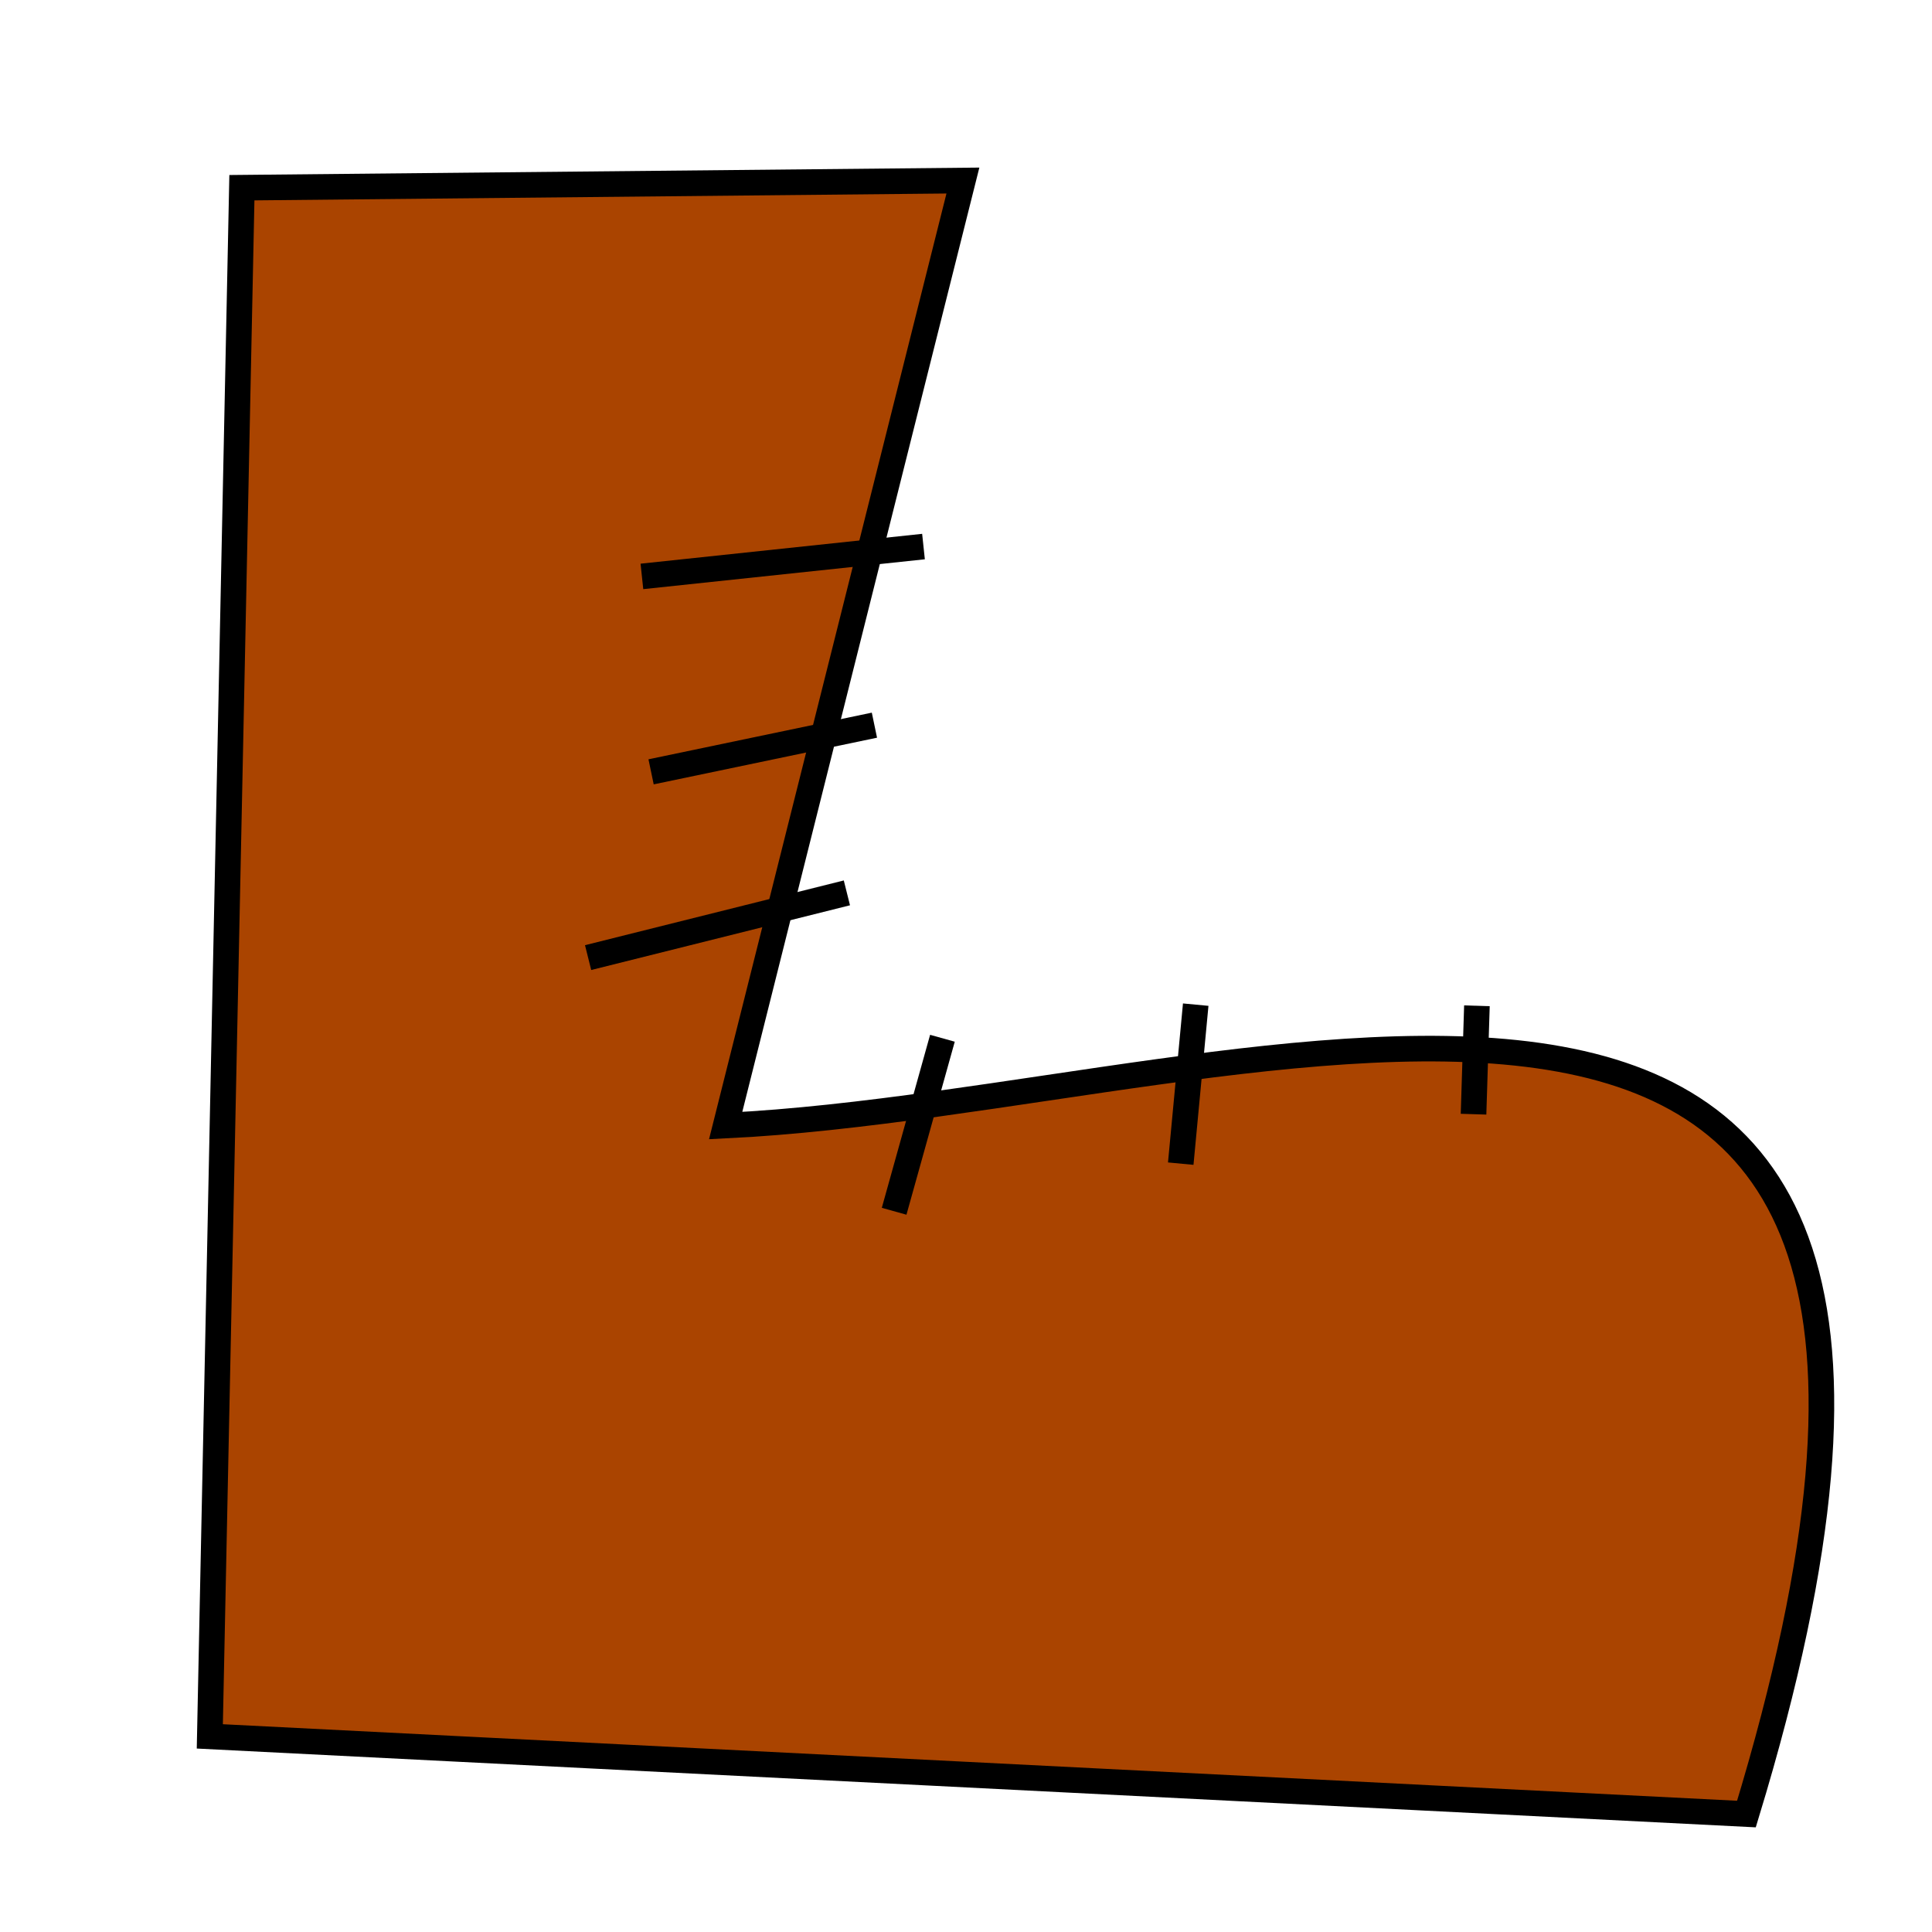
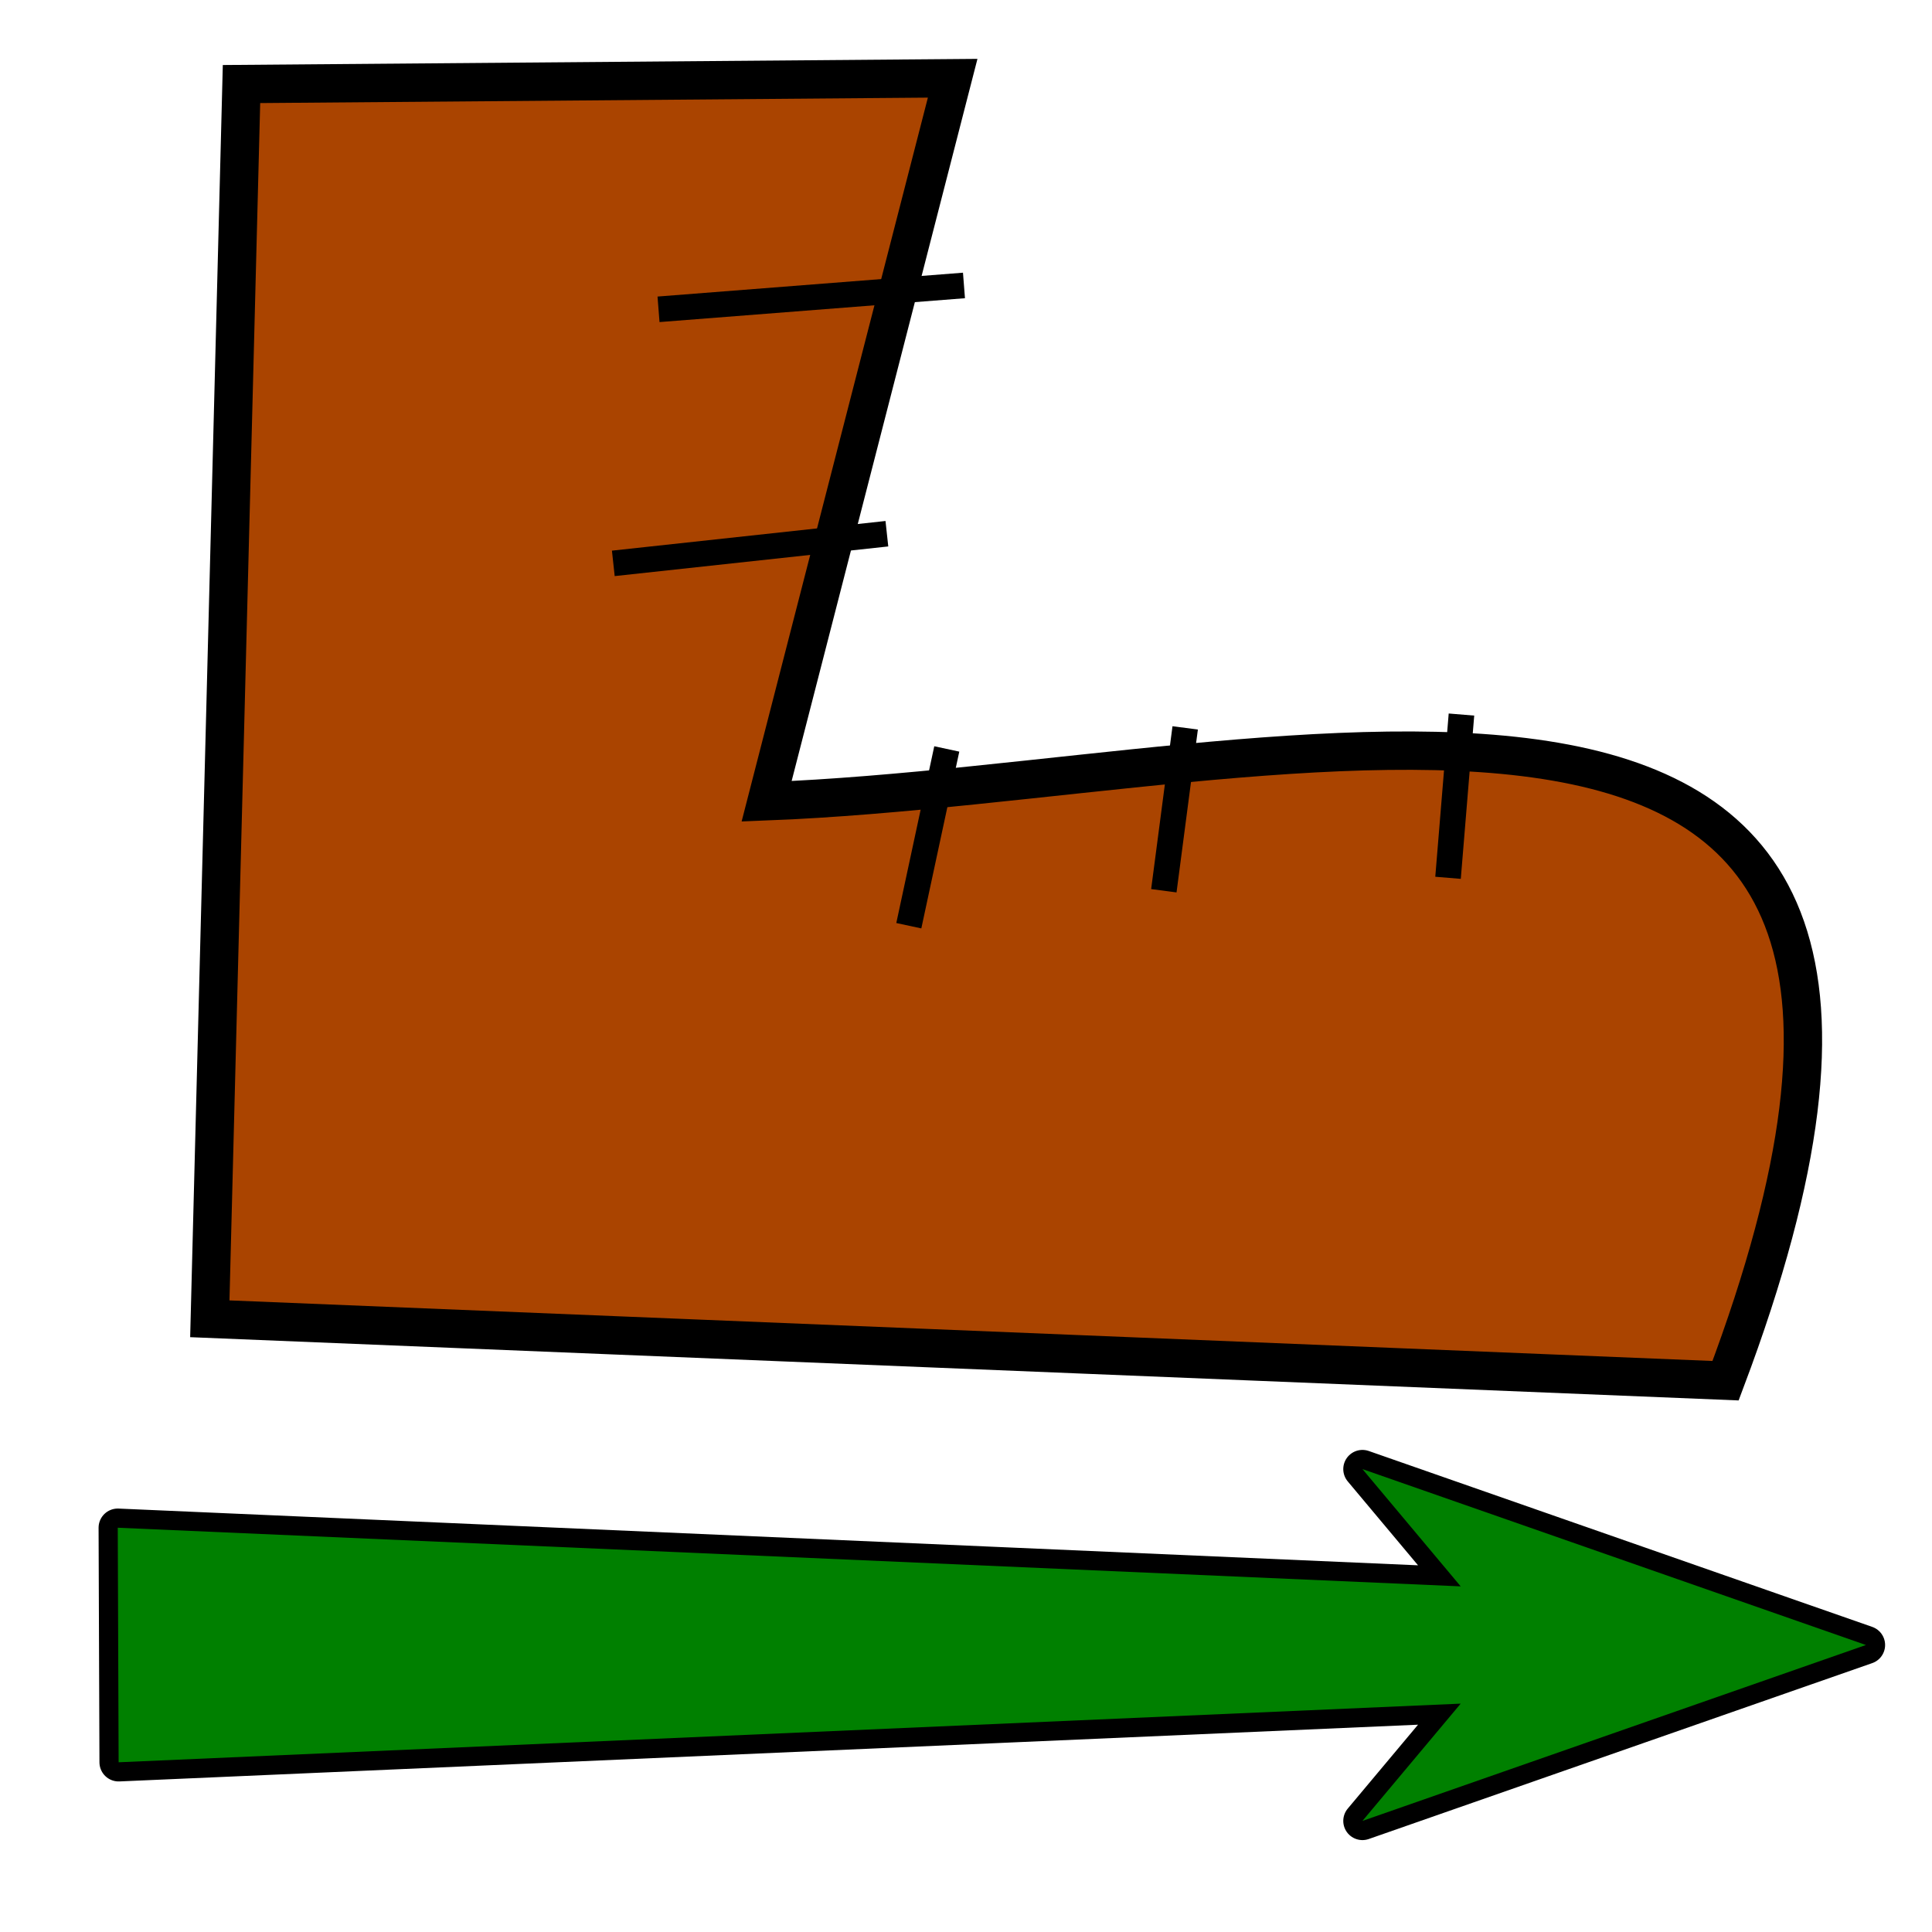
<svg xmlns="http://www.w3.org/2000/svg" width="20mm" height="20mm" viewBox="0 0 20 20" version="1.1" id="svg135">
  <defs id="defs132" />
  <g id="layer1">
-     <path style="fill:#aa4400;stroke:#000000;stroke-width:0.265;stroke-linecap:butt;stroke-linejoin:miter;stroke-opacity:1;stroke-dasharray:none" d="m 2.504,1.943 -0.332,16.032 15.907,0.804 c 3.371,-11.067 -4.993,-7.397 -10.567,-7.127 L 9.968,1.869 Z" id="path13307" />
-     <path style="fill:none;stroke:#000000;stroke-width:0.265;stroke-linecap:butt;stroke-linejoin:miter;stroke-opacity:1;stroke-dasharray:none" d="m 9.756,10.748 -0.5,1.791" id="path13309" />
-     <path style="fill:none;stroke:#000000;stroke-width:0.265;stroke-linecap:butt;stroke-linejoin:miter;stroke-opacity:1;stroke-dasharray:none" d="m 12.378,10.4 -0.155,1.646" id="path13311" />
-     <path style="fill:none;stroke:#000000;stroke-width:0.265;stroke-linecap:butt;stroke-linejoin:miter;stroke-opacity:1;stroke-dasharray:none" d="m 15.289,10.412 -0.035,1.122" id="path13313" />
-     <path style="fill:none;stroke:#000000;stroke-width:0.265;stroke-linecap:butt;stroke-linejoin:miter;stroke-opacity:1;stroke-dasharray:none" d="M 6.088,9.913 8.767,9.243" id="path13315" />
-     <path style="fill:none;stroke:#000000;stroke-width:0.265;stroke-linecap:butt;stroke-linejoin:miter;stroke-opacity:1;stroke-dasharray:none" d="M 6.74,7.99 9.052,7.507" id="path13317" />
-     <path style="fill:none;stroke:#000000;stroke-width:0.265;stroke-linecap:butt;stroke-linejoin:miter;stroke-opacity:1;stroke-dasharray:none" d="M 6.645,5.967 9.56,5.658" id="path13319" />
+     <path style="fill:#aa4400;stroke:#000000;stroke-width:0.397;stroke-linecap:butt;stroke-linejoin:miter;stroke-dasharray:none;stroke-opacity:1" d="M 2.5,0.87 2.172,13.652 17.863,14.293 C 21.188,5.469 13.434,8.08 7.936,8.295 l 1.926,-7.485 z" id="path13307" />
+     <path style="fill:none;stroke:#000000;stroke-width:0.265;stroke-linecap:butt;stroke-linejoin:miter;stroke-dasharray:none;stroke-opacity:1" d="M 9.801,7.753 9.408,9.583" id="path13309" />
+     <path style="fill:none;stroke:#000000;stroke-width:0.265;stroke-linecap:butt;stroke-linejoin:miter;stroke-dasharray:none;stroke-opacity:1" d="M 12.269,7.535 12.048,9.221" id="path13311" />
+     <path style="fill:none;stroke:#000000;stroke-width:0.265;stroke-linecap:butt;stroke-linejoin:miter;stroke-dasharray:none;stroke-opacity:1" d="M 15.129,7.397 14.99,9.087" id="path13313" />
+     <path style="fill:none;stroke:#000000;stroke-width:0.265;stroke-linecap:butt;stroke-linejoin:miter;stroke-dasharray:none;stroke-opacity:1" d="M 6.349,5.832 9.181,5.525" id="path13317" />
+     <path style="fill:none;stroke:#000000;stroke-width:0.265;stroke-linecap:butt;stroke-linejoin:miter;stroke-dasharray:none;stroke-opacity:1" d="M 6.817,3.202 9.979,2.955" id="path13319" />
+     <path style="fill:#008000;stroke:#000000;stroke-width:0.397;stroke-linecap:round;stroke-linejoin:round;paint-order:stroke fill markers;stop-color:#000000;stroke-dasharray:none" d="m 1.219,15.815 0.009,2.428 13.893,-0.607 -1.017,1.214 5.212,-1.821 -5.212,-1.821 1.017,1.214 z" id="path538" />
  </g>
</svg>
